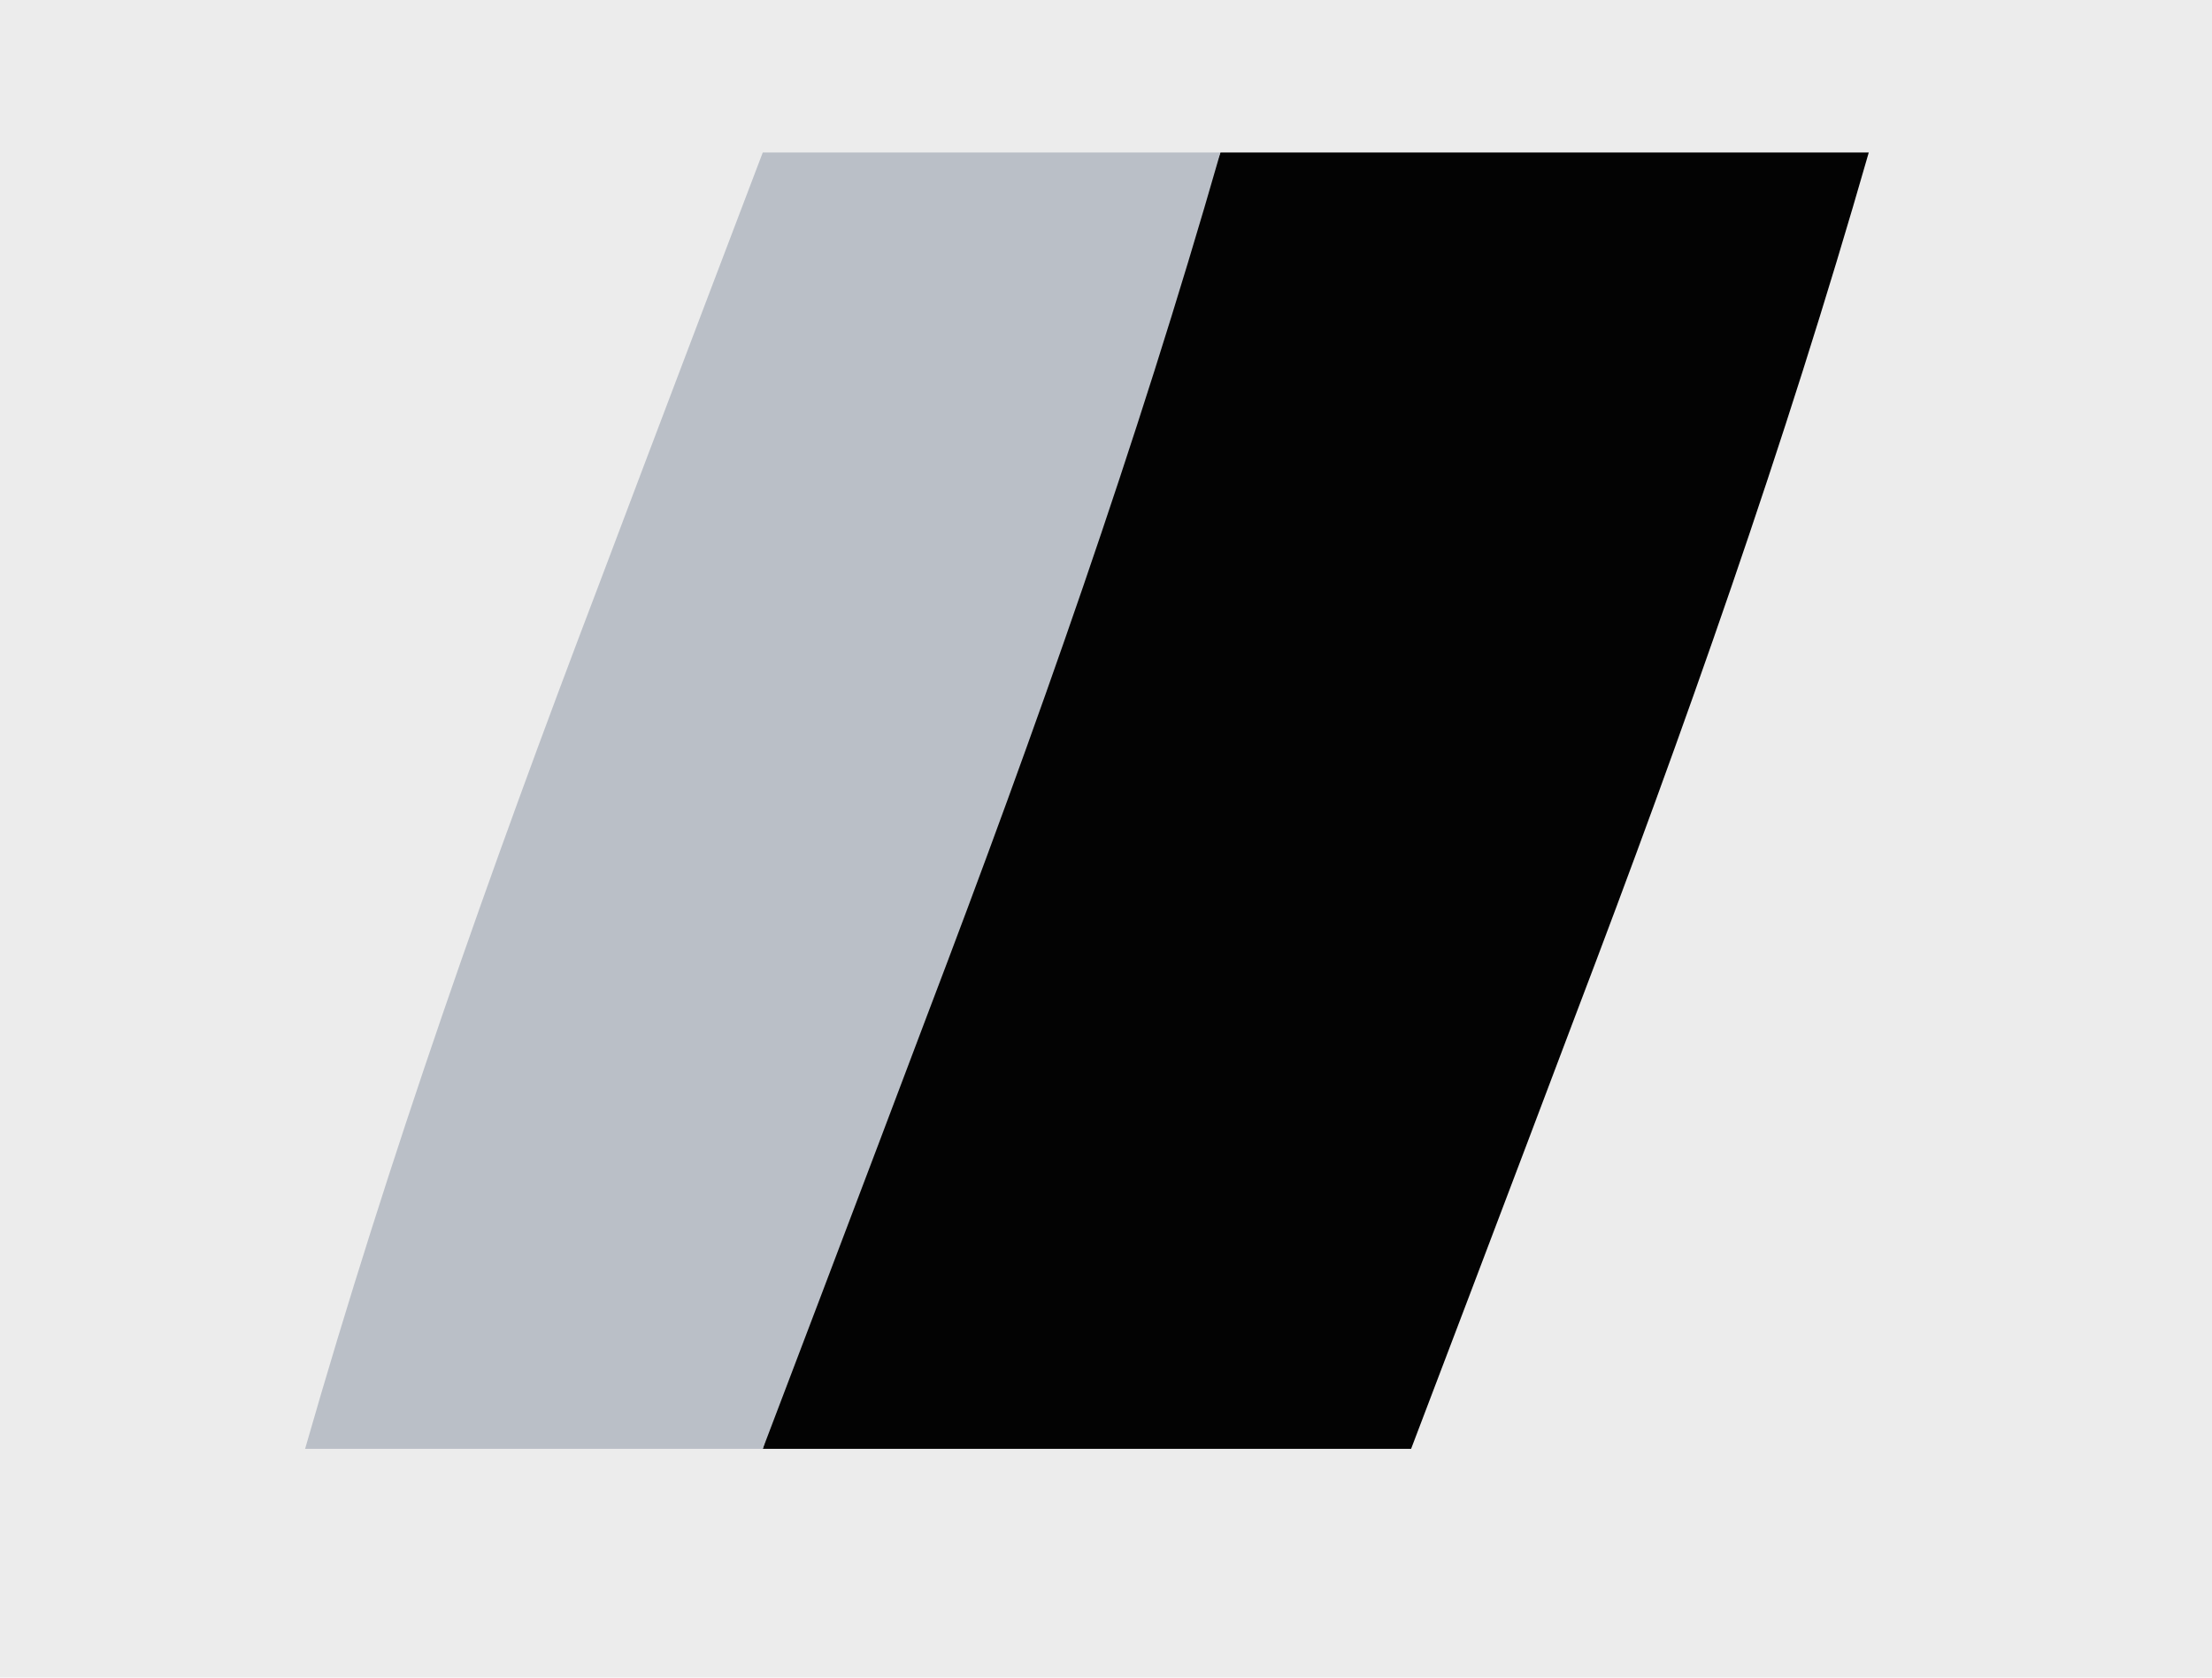
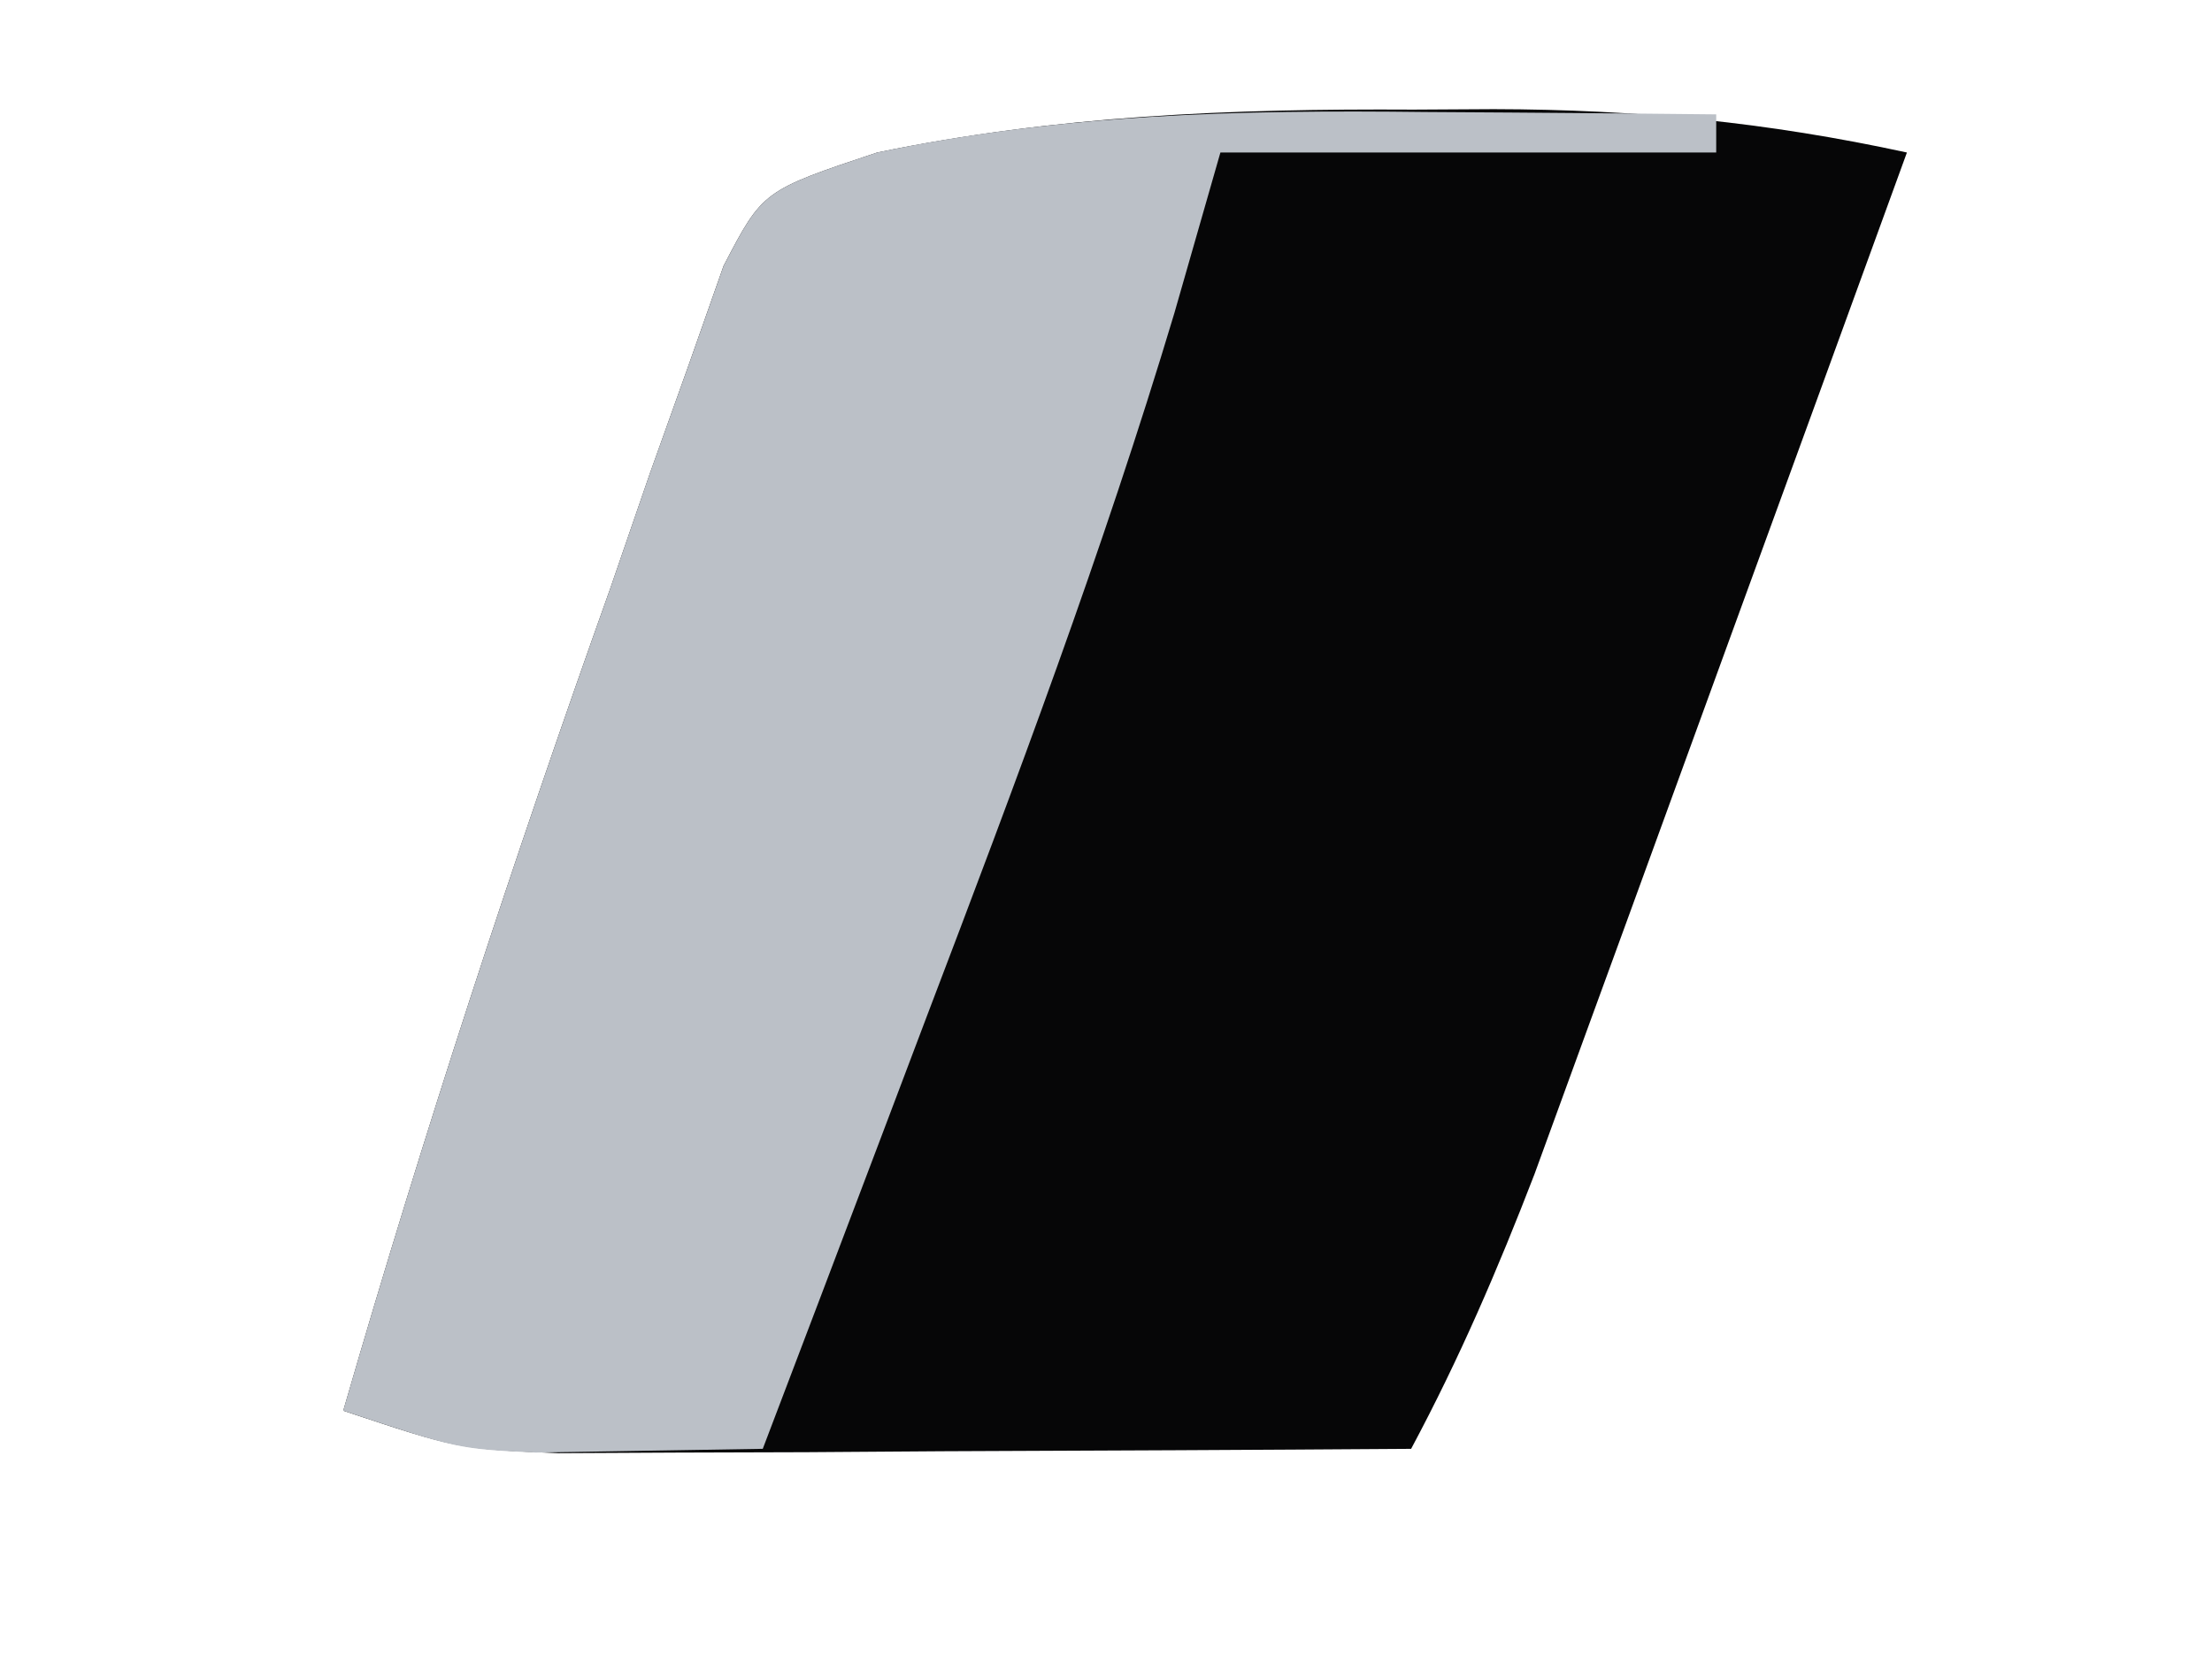
<svg xmlns="http://www.w3.org/2000/svg" version="1.1" width="58" height="44">
-   <path d="M0 0 C19.14 0 38.28 0 58 0 C58 14.52 58 29.04 58 44 C38.86 44 19.72 44 0 44 C0 29.48 0 14.96 0 0 Z " fill="#ECECEC" transform="translate(0,0)" />
-   <path d="M0 0 C5.61 0 11.22 0 17 0 C14.794 7.695 12.161 15.146 9.312 22.625 C8.689 24.274 8.689 24.274 8.053 25.957 C7.038 28.639 6.02 31.32 5 34 C-0.61 34 -6.22 34 -12 34 C-9.794 26.305 -7.161 18.854 -4.312 11.375 C-3.897 10.275 -3.481 9.176 -3.053 8.043 C-2.038 5.361 -1.02 2.68 0 0 Z " fill="#030303" transform="translate(32,4)" />
-   <path d="M0 0 C3.96 0 7.92 0 12 0 C9.794 7.695 7.161 15.146 4.312 22.625 C3.897 23.725 3.481 24.824 3.053 25.957 C2.038 28.639 1.02 31.32 0 34 C-3.96 34 -7.92 34 -12 34 C-9.794 26.305 -7.161 18.854 -4.312 11.375 C-3.897 10.275 -3.481 9.176 -3.053 8.043 C-2.038 5.361 -1.02 2.68 0 0 Z " fill="#BABFC7" transform="translate(20,4)" />
+   <path d="M0 0 C0.694 -0.004 1.388 -0.008 2.104 -0.012 C5.858 -0.005 9.278 0.33 12.938 1.125 C11.411 5.325 9.881 9.525 8.348 13.723 C7.827 15.15 7.307 16.578 6.788 18.006 C6.041 20.062 5.29 22.117 4.539 24.172 C4.089 25.408 3.638 26.644 3.174 27.917 C2.21 30.419 1.2 32.765 -0.062 35.125 C-4.167 35.154 -8.271 35.172 -12.375 35.188 C-13.542 35.196 -14.709 35.204 -15.912 35.213 C-17.03 35.216 -18.149 35.219 -19.301 35.223 C-20.848 35.231 -20.848 35.231 -22.427 35.239 C-25.062 35.125 -25.062 35.125 -28.062 34.125 C-25.957 26.853 -23.607 19.693 -21.062 12.562 C-20.72 11.567 -20.377 10.571 -20.023 9.545 C-19.686 8.601 -19.348 7.656 -19 6.684 C-18.7 5.831 -18.399 4.978 -18.09 4.099 C-17.062 2.125 -17.062 2.125 -14.062 1.125 C-9.362 0.154 -4.782 -0.027 0 0 Z " fill="#060607" transform="translate(37.0625,2.875)" />
+   <path d="M0 0 C0.736 0.005 1.472 0.009 2.23 0.014 C4.029 0.025 5.827 0.043 7.625 0.062 C7.625 0.393 7.625 0.723 7.625 1.062 C3.335 1.062 -0.955 1.062 -5.375 1.062 C-5.773 2.452 -6.172 3.842 -6.582 5.273 C-8.457 11.522 -10.741 17.594 -13.062 23.688 C-13.478 24.787 -13.894 25.887 -14.322 27.02 C-15.337 29.702 -16.354 32.383 -17.375 35.062 C-18.633 35.083 -19.891 35.104 -21.188 35.125 C-22.249 35.142 -22.249 35.142 -23.332 35.16 C-25.375 35.062 -25.375 35.062 -28.375 34.062 C-26.27 26.79 -23.919 19.63 -21.375 12.5 C-21.032 11.504 -20.689 10.508 -20.336 9.482 C-19.998 8.538 -19.66 7.594 -19.312 6.621 C-19.012 5.768 -18.712 4.916 -18.402 4.037 C-17.375 2.062 -17.375 2.062 -14.375 1.062 C-9.533 0.047 -4.918 -0.058 0 0 Z " fill="#BBC0C7" transform="translate(37.375,2.9375)" />
</svg>
